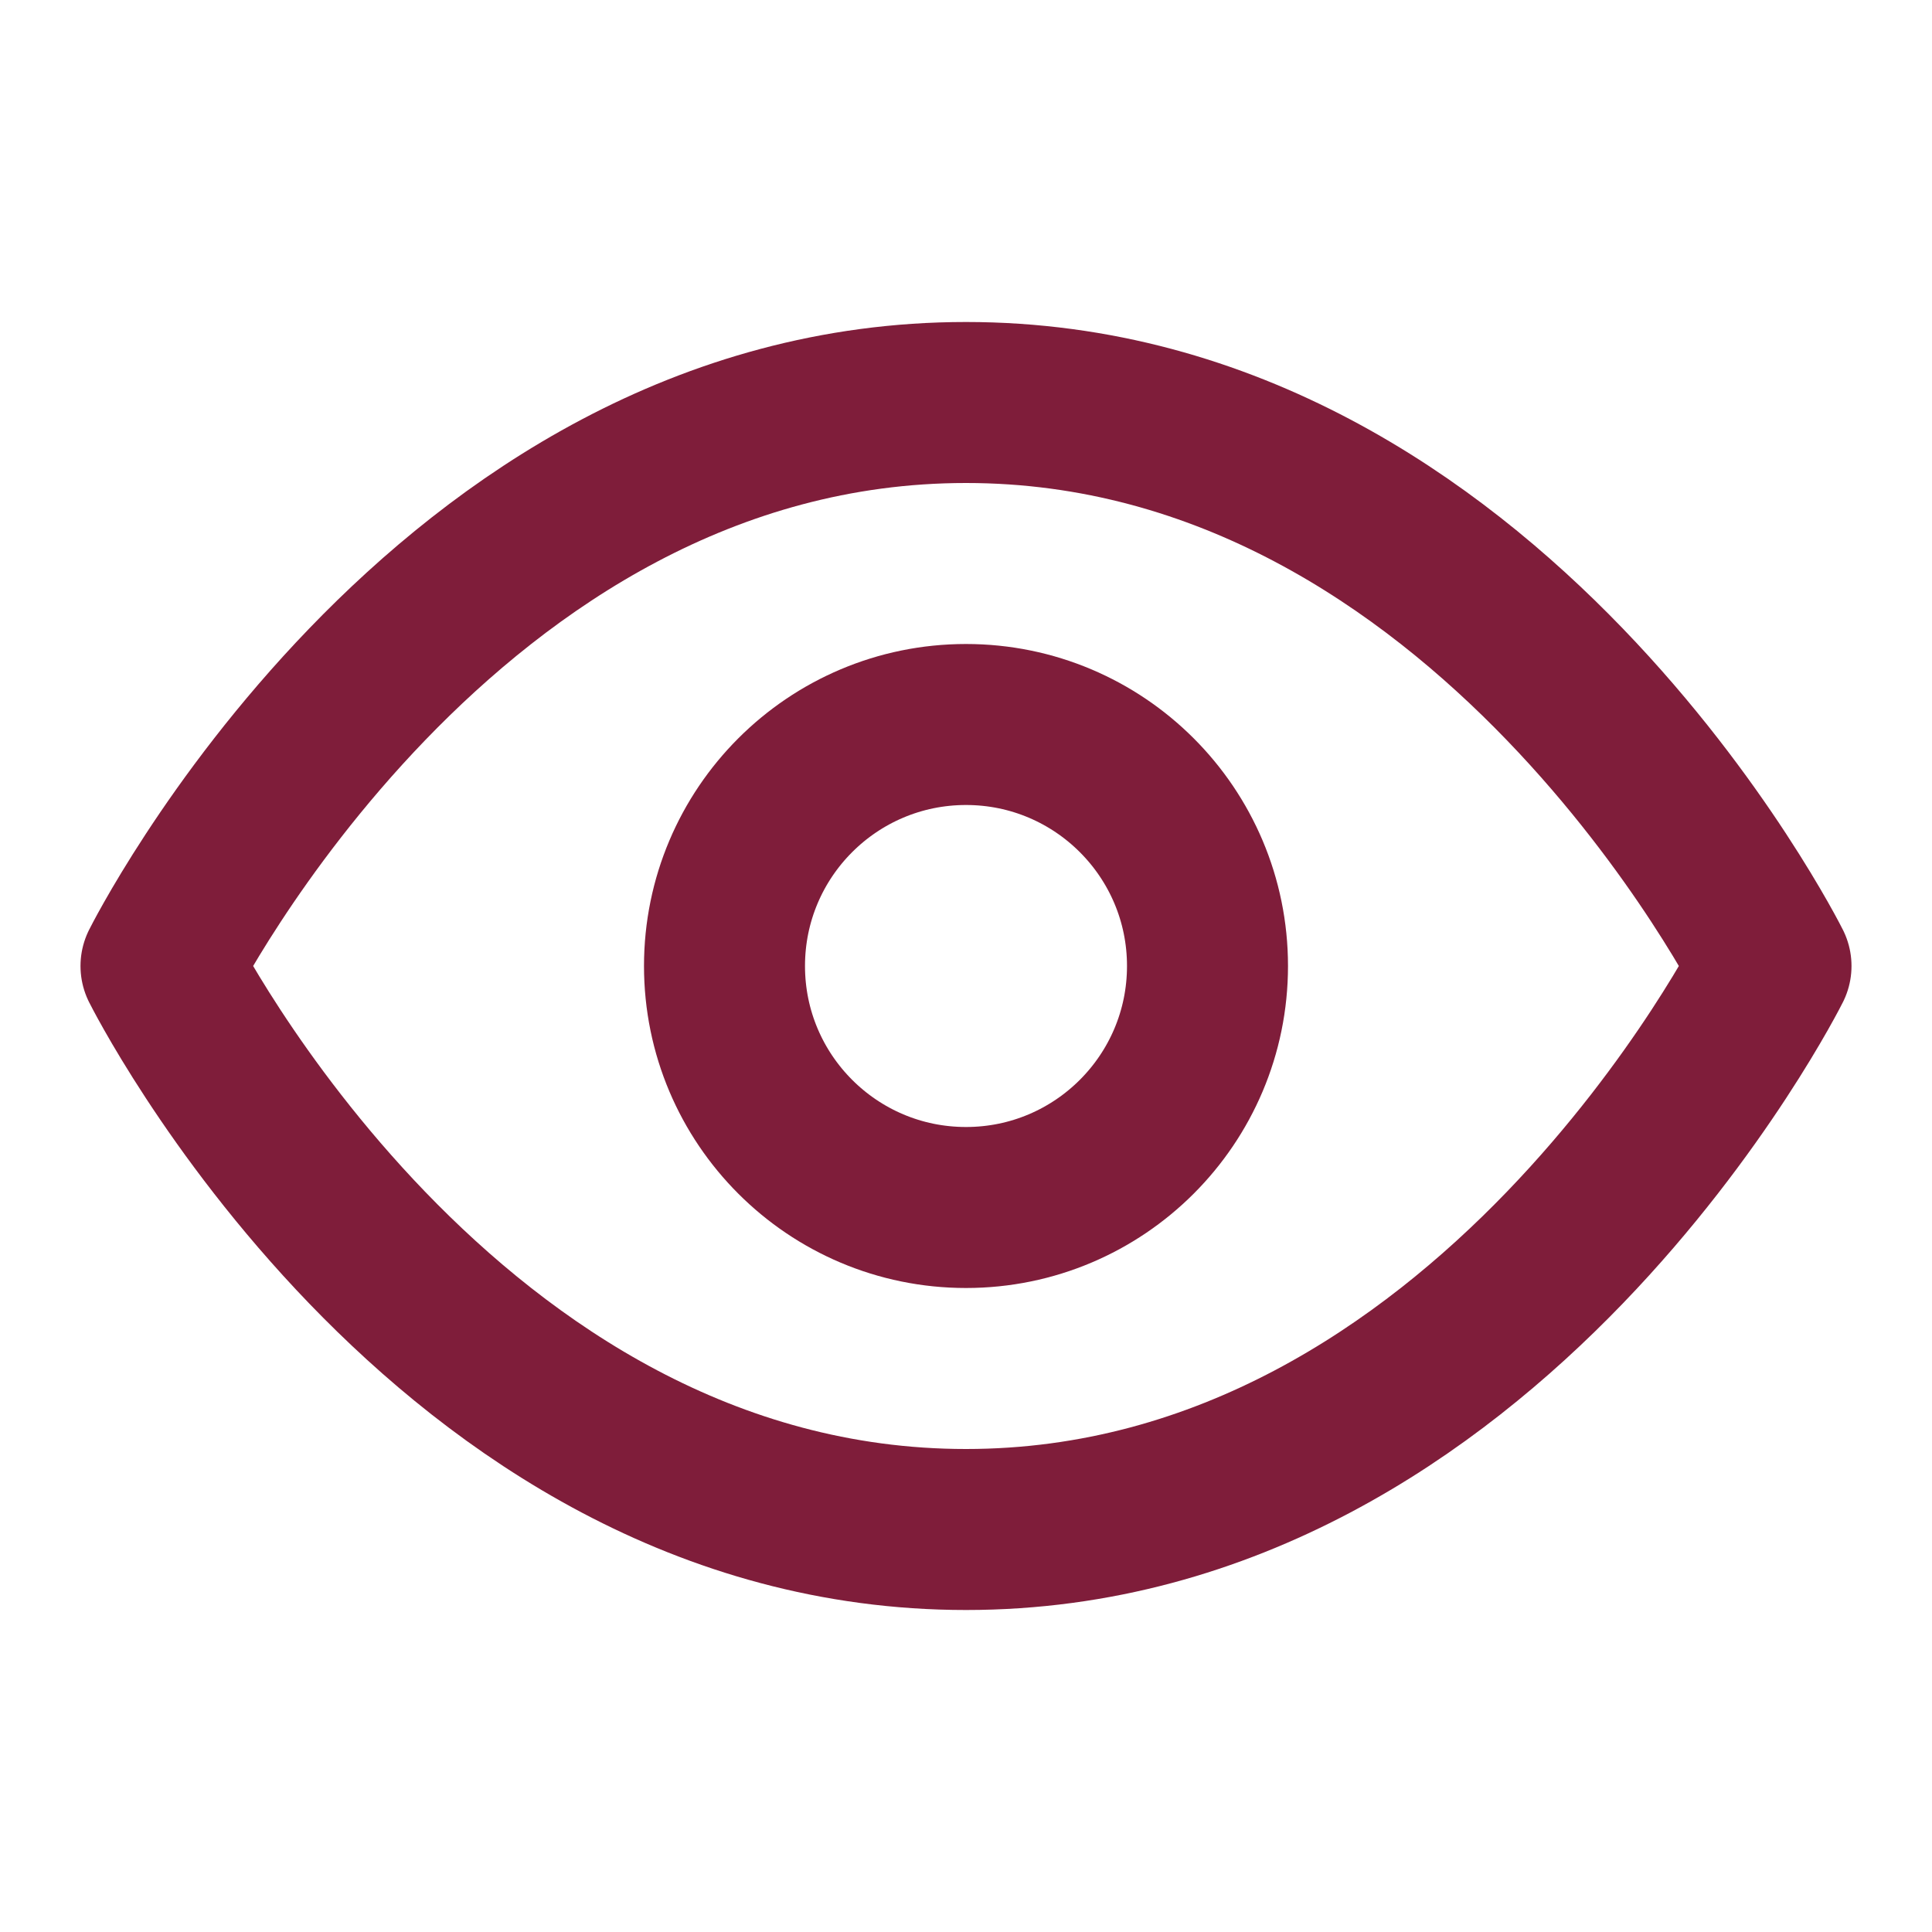
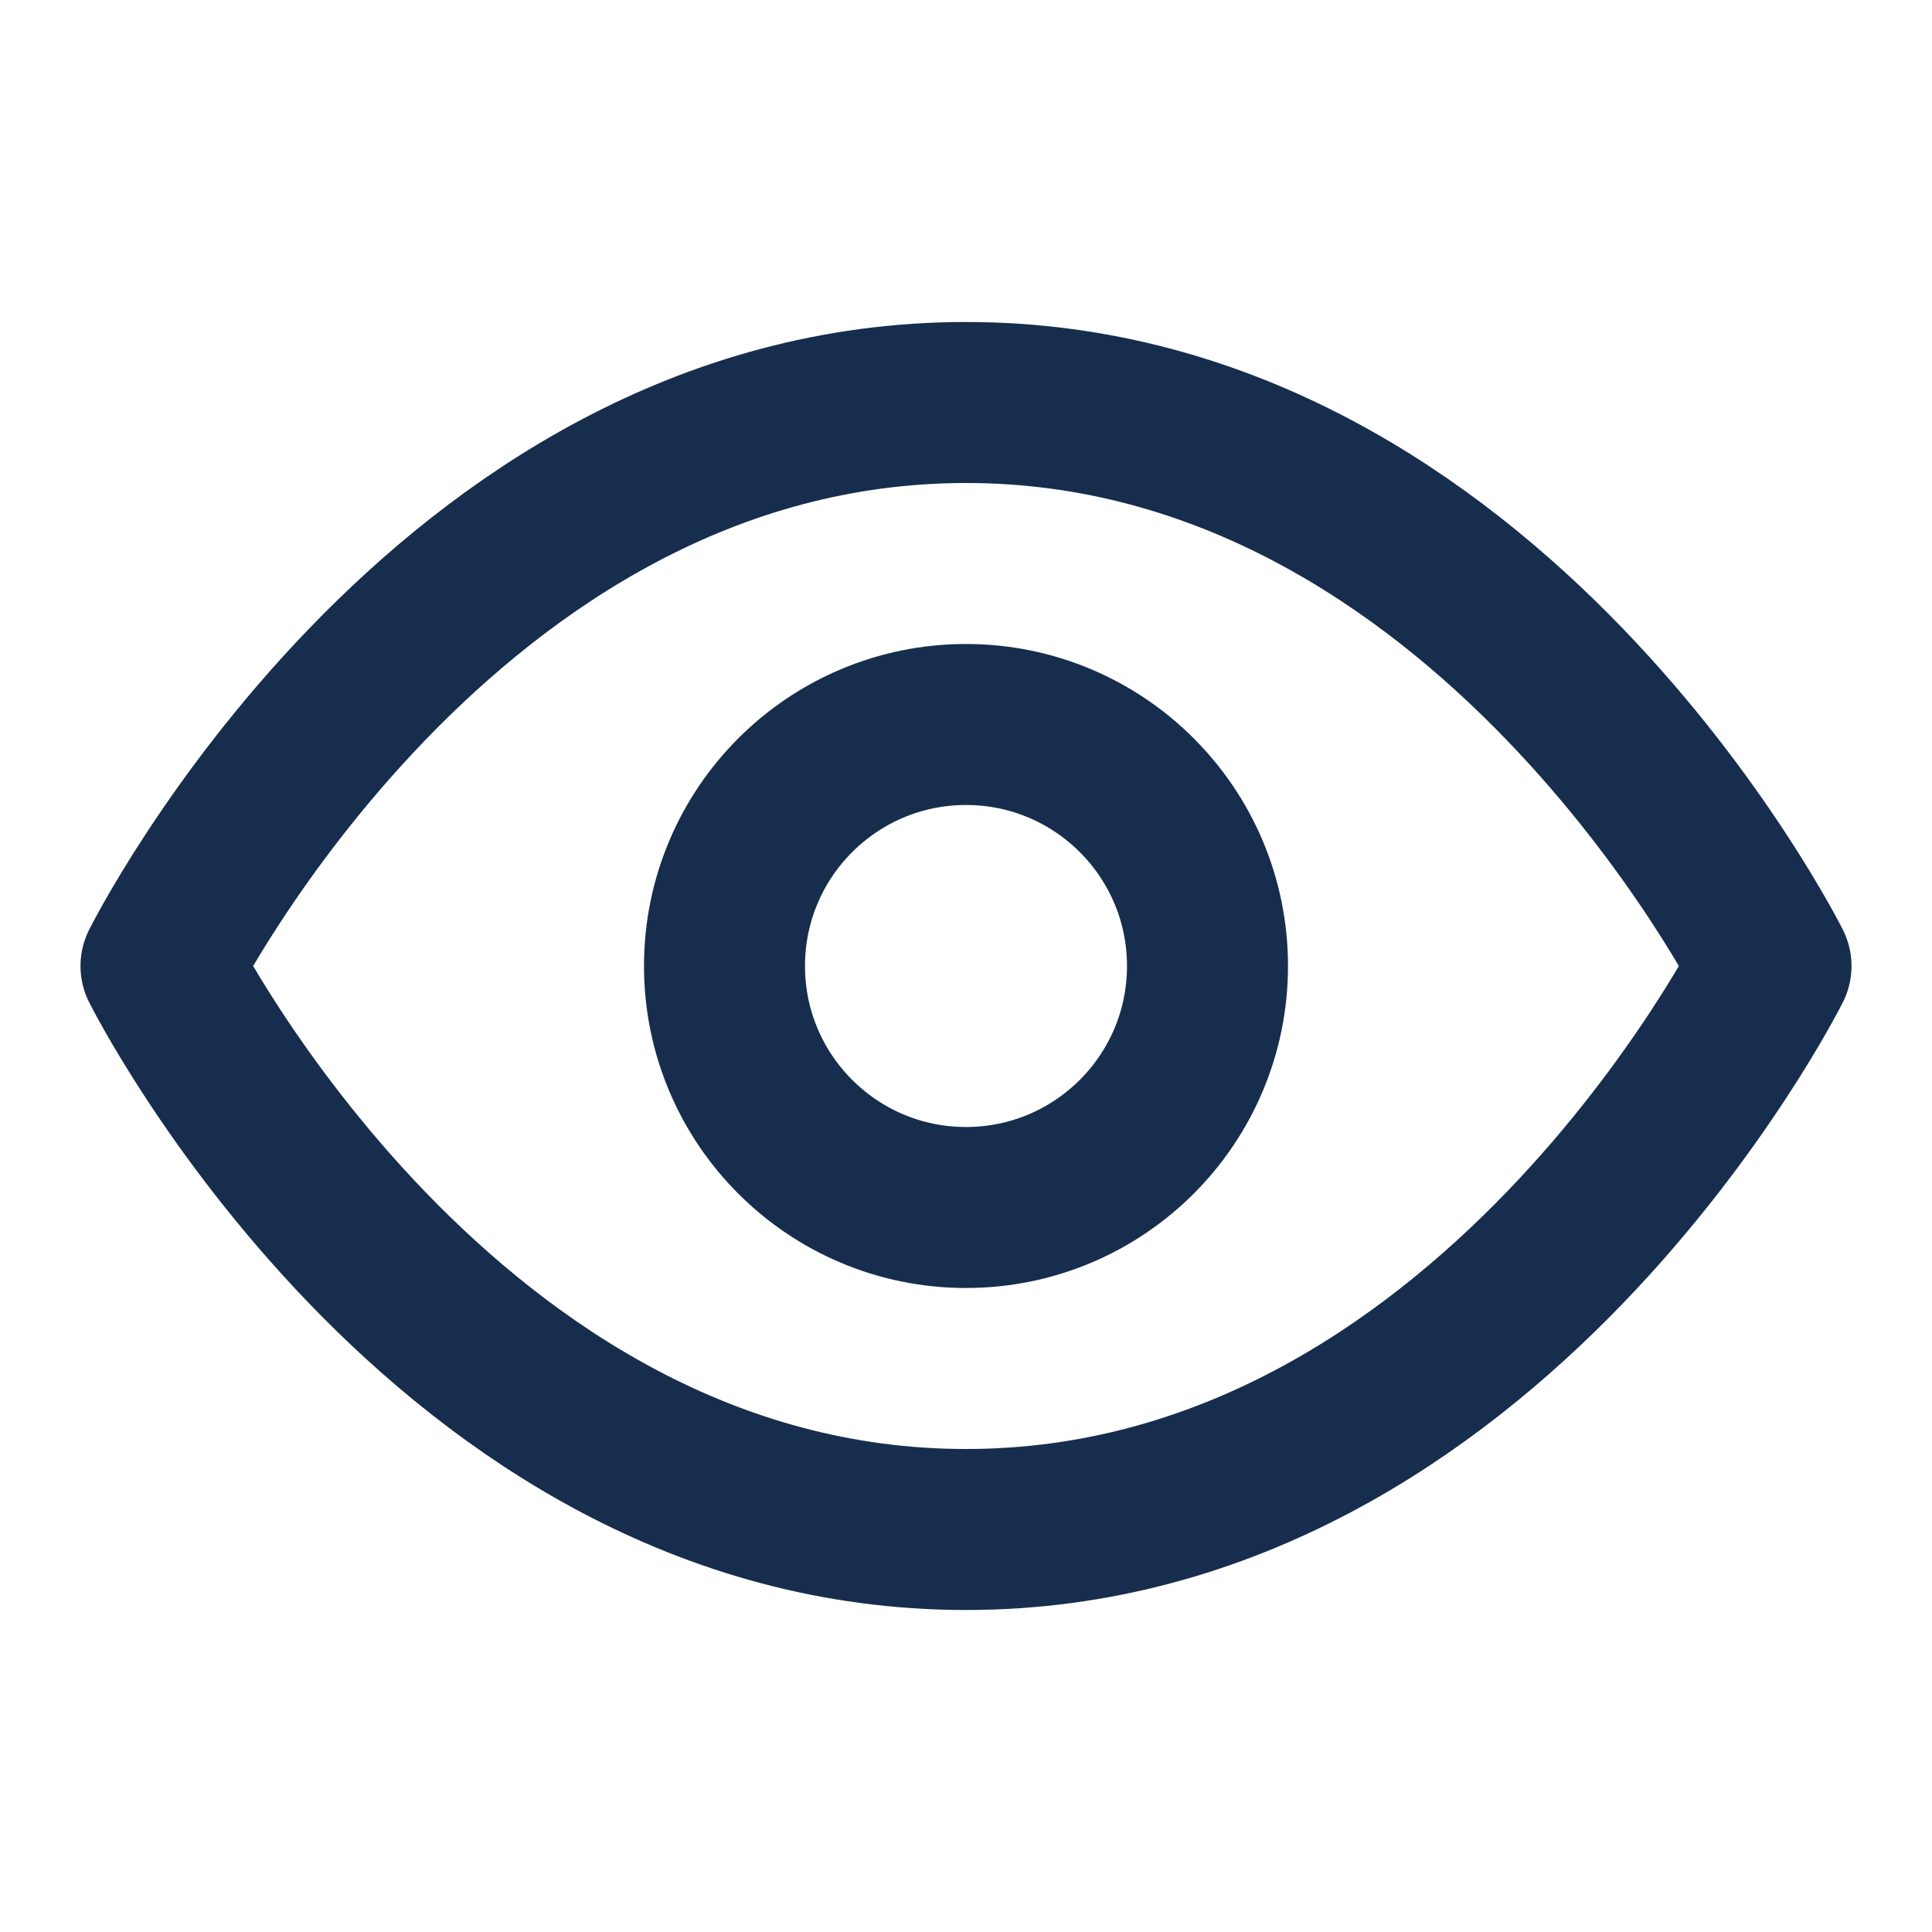
- <svg xmlns="http://www.w3.org/2000/svg" width="24" height="24" viewBox="0 0 24 24" fill="none" stroke="#7F1D3A" stroke-width="2" stroke-linecap="round" stroke-linejoin="round">
+ <svg xmlns="http://www.w3.org/2000/svg" width="24" height="24" viewBox="0 0 24 24" fill="none" stroke="#172D4D" stroke-width="2" stroke-linecap="round" stroke-linejoin="round">
  <path d="M2 12s3.5-7 10-7 10 7 10 7-3.5 7-10 7S2 12 2 12Z" />
  <circle cx="12" cy="12" r="3" />
</svg>
